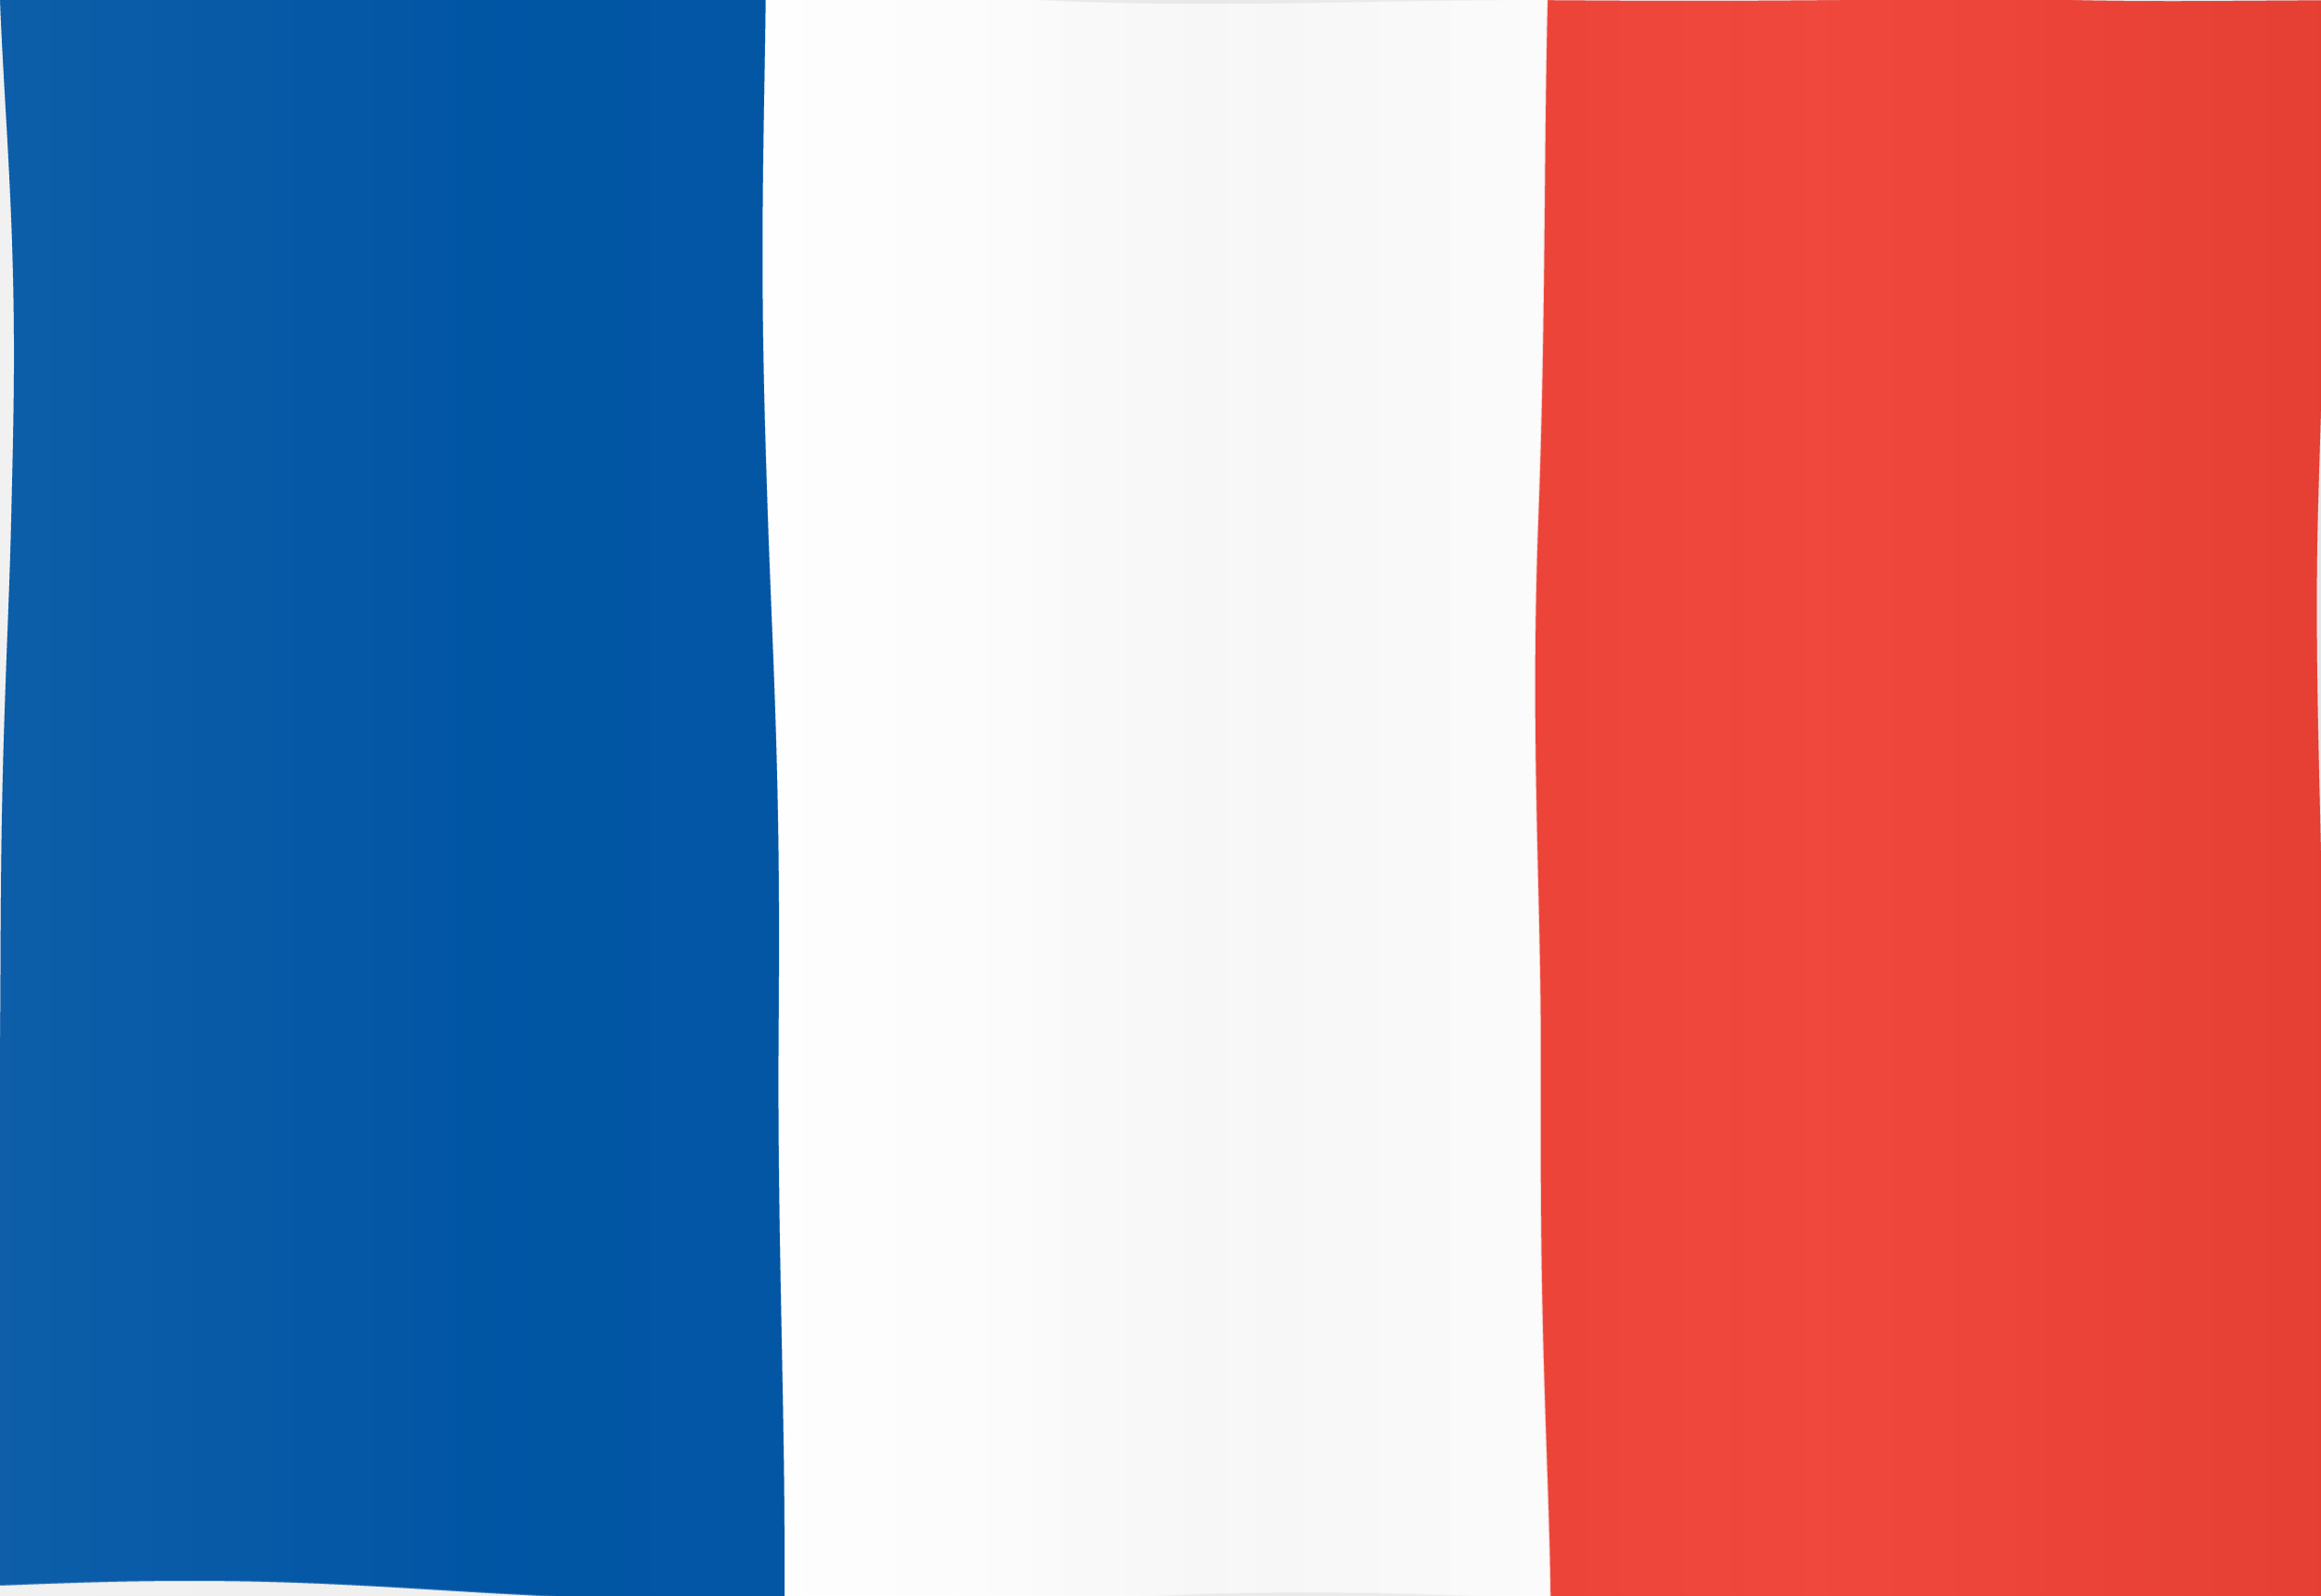
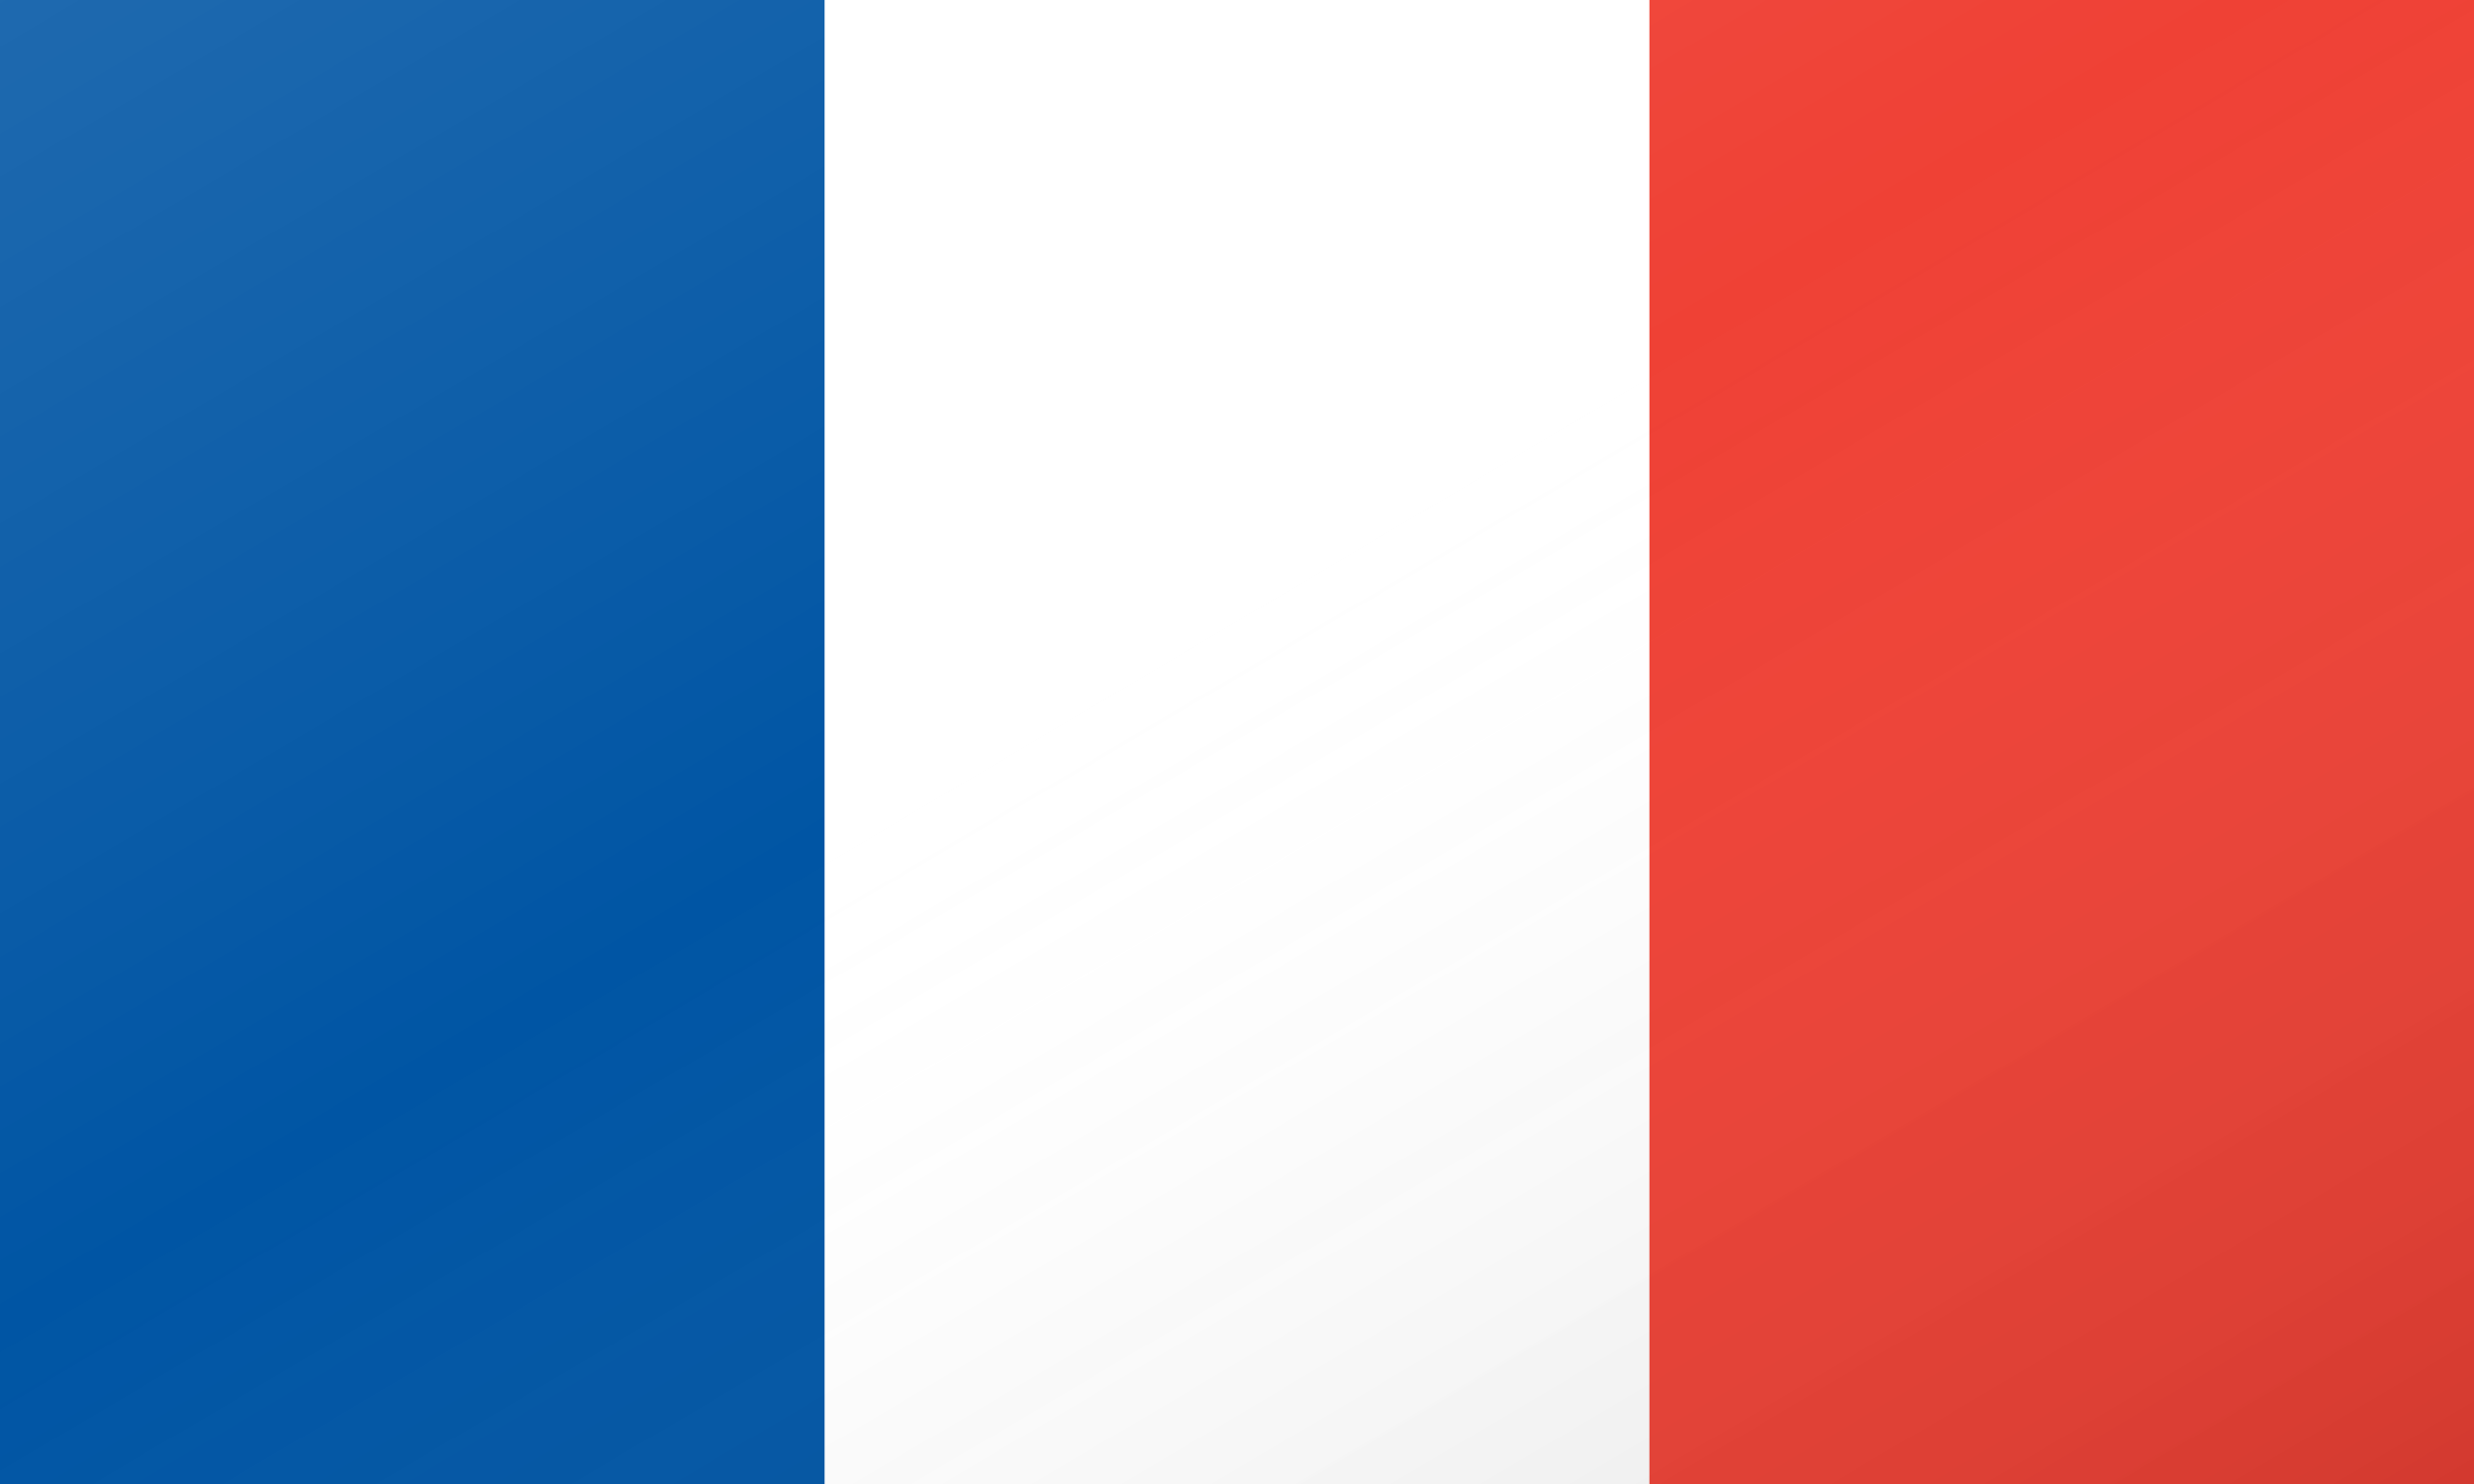
- <svg xmlns="http://www.w3.org/2000/svg" viewBox="0 0 64 44">
+ <svg xmlns="http://www.w3.org/2000/svg" viewBox="0 0 100 60" preserveAspectRatio="none">
  <defs>
-     <linearGradient id="fabricSheen" x1="0" y1="0" x2="1" y2="0">
-       <stop offset="0" stop-color="#fff" stop-opacity=".10" />
-       <stop offset=".22" stop-color="#fff" stop-opacity="0" />
-       <stop offset=".52" stop-color="#000" stop-opacity=".06" />
-       <stop offset=".78" stop-color="#fff" stop-opacity=".07" />
-       <stop offset="1" stop-color="#000" stop-opacity=".08" />
+     <linearGradient id="shine" x1="0" y1="0" x2="1" y2="1">
+       <stop offset="0" stop-color="#fff" stop-opacity=".12" />
+       <stop offset=".45" stop-color="#fff" stop-opacity="0" />
+       <stop offset="1" stop-color="#000" stop-opacity=".12" />
    </linearGradient>
-     <filter id="soft" x="-8%" y="-8%" width="116%" height="116%">
-       <feTurbulence type="fractalNoise" baseFrequency=".035" numOctaves="2" seed="7" result="n" />
-       <feDisplacementMap in="SourceGraphic" in2="n" scale="1.5" />
-     </filter>
  </defs>
-   <g filter="url(#soft)">
-     <path fill="#0055a4" d="M0 0h21.33v44H0z" />
-     <path fill="#fff" d="M21.33 0h21.34v44H21.33z" />
-     <path fill="#ef4135" d="M42.67 0H64v44H42.67z" />
-   </g>
-   <rect width="64" height="44" fill="url(#fabricSheen)" opacity=".55" />
+   <rect width="100" height="60" fill="#fff" />
+   <rect width="33.33" height="60" fill="#0055a4" />
+   <rect x="66.67" width="33.33" height="60" fill="#ef4135" />
+   <rect width="100" height="60" fill="url(#shine)" />
</svg>
